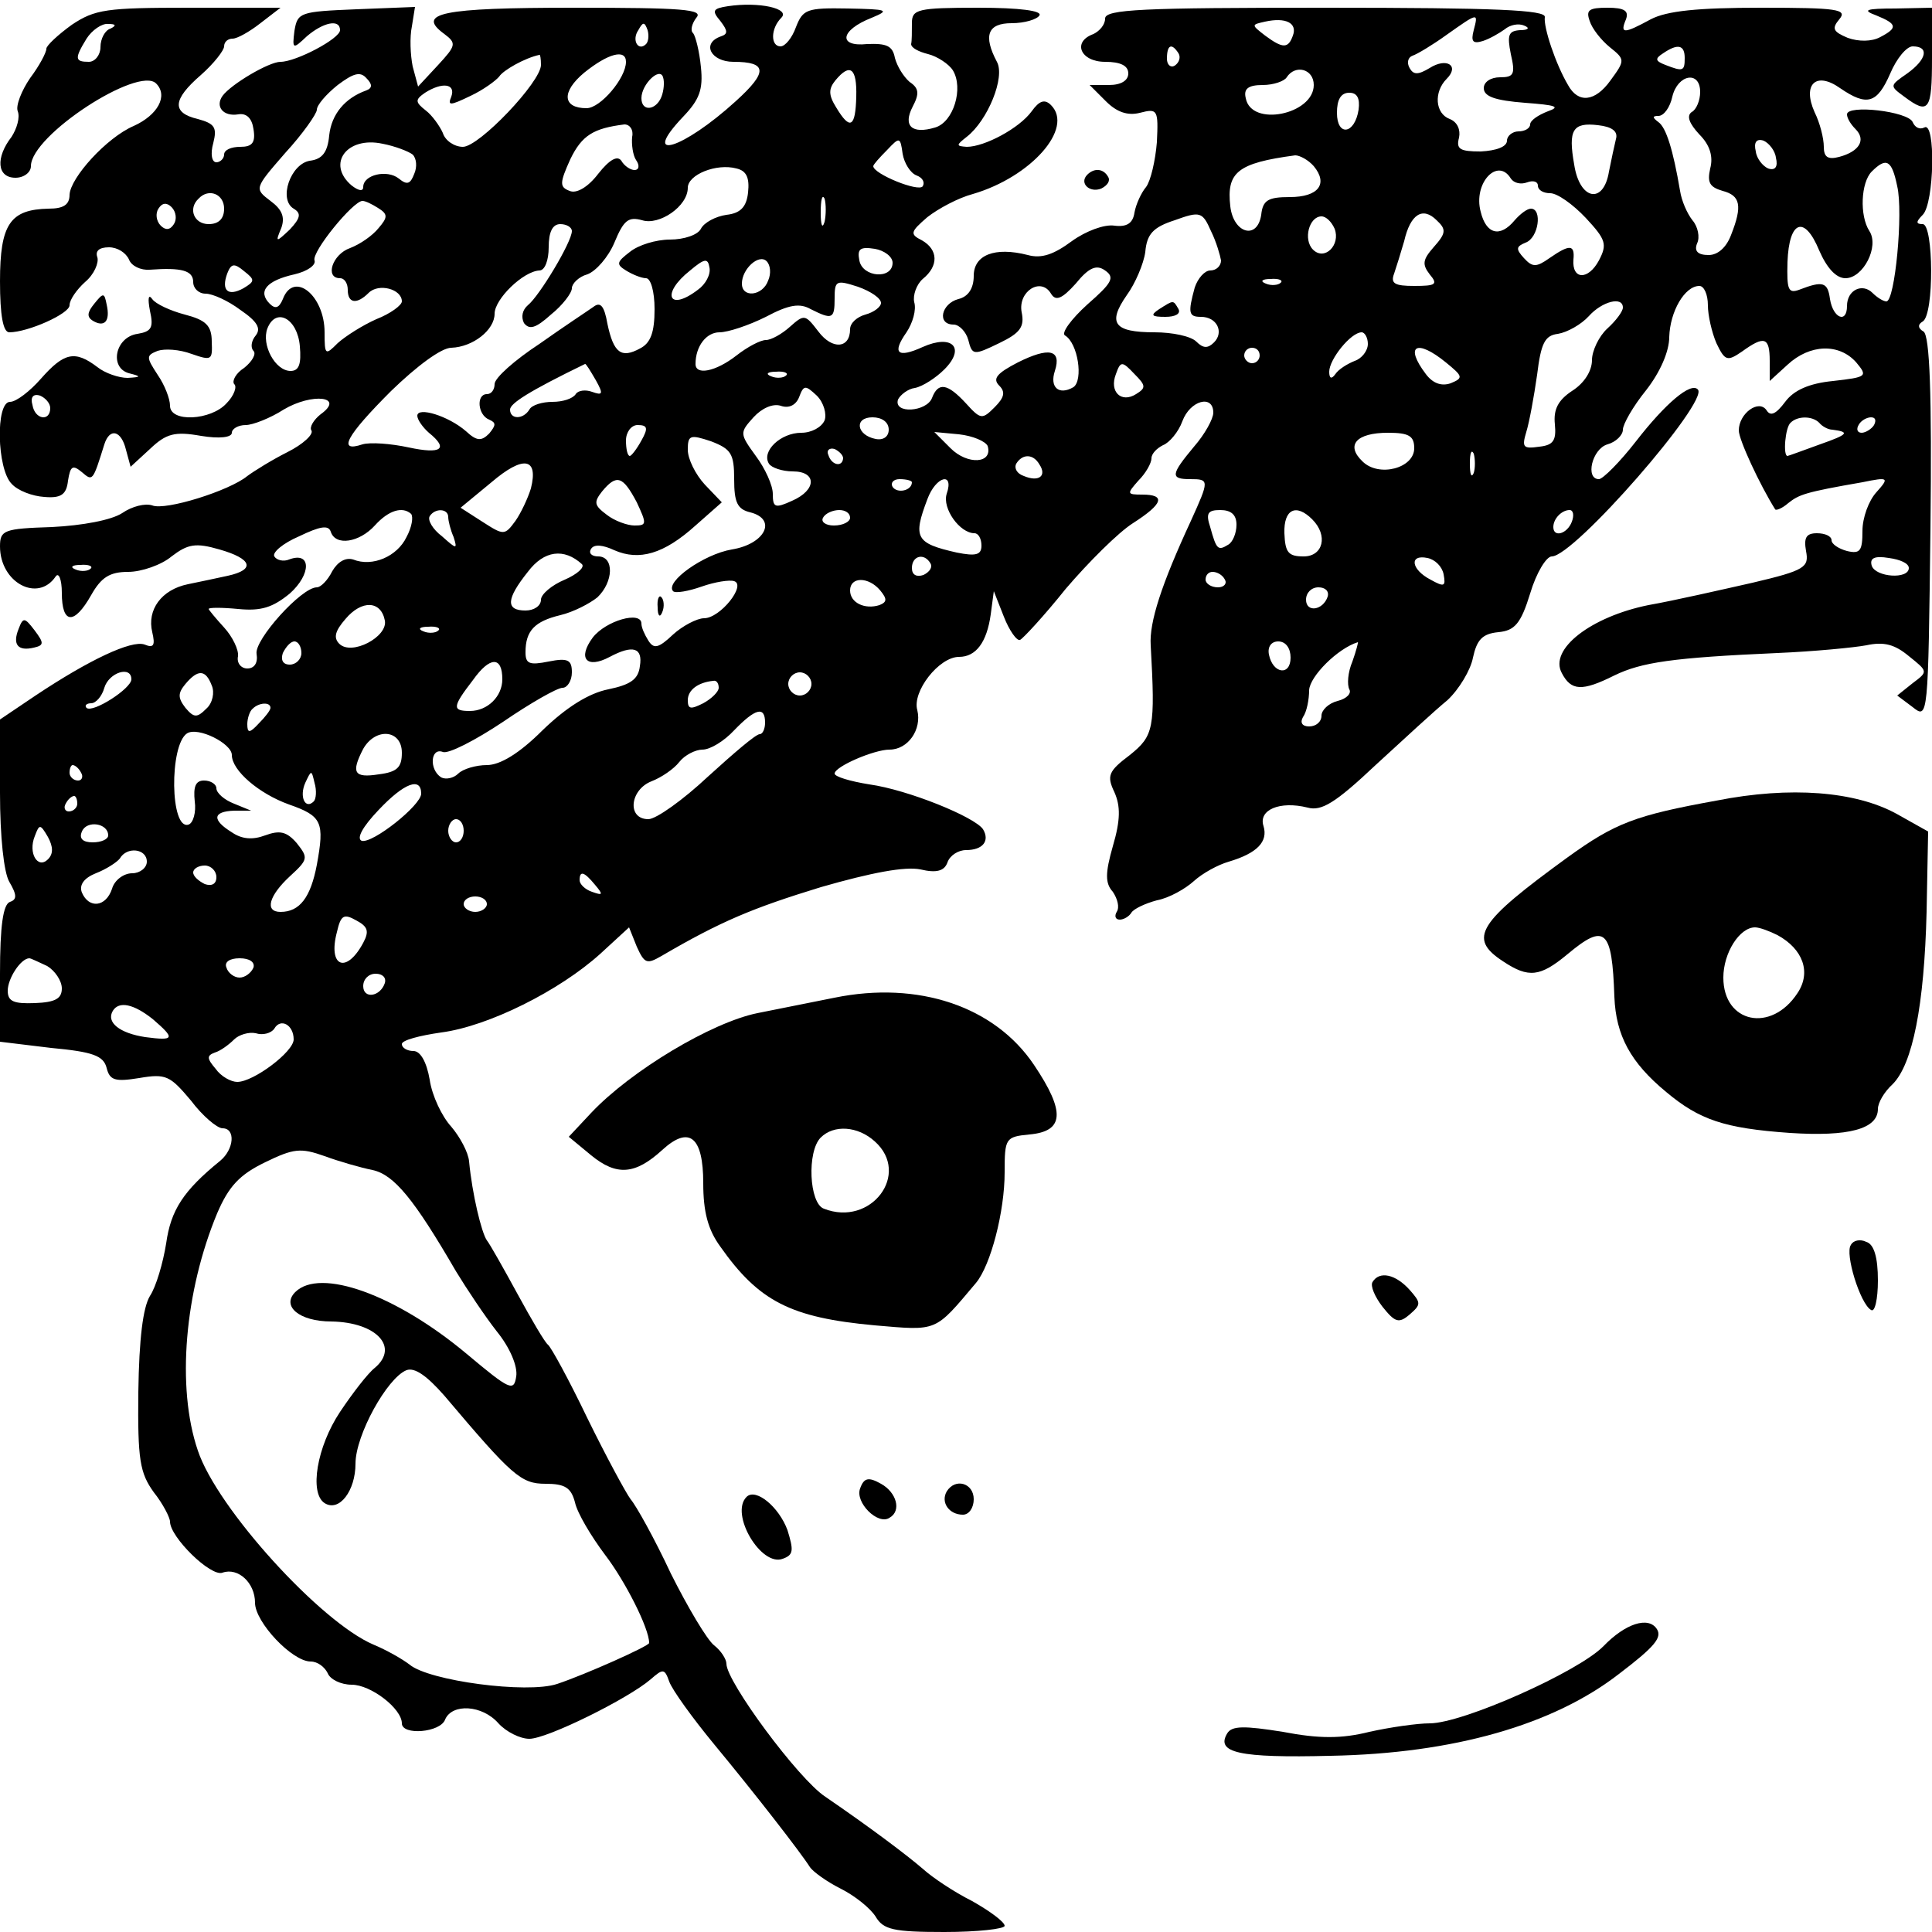
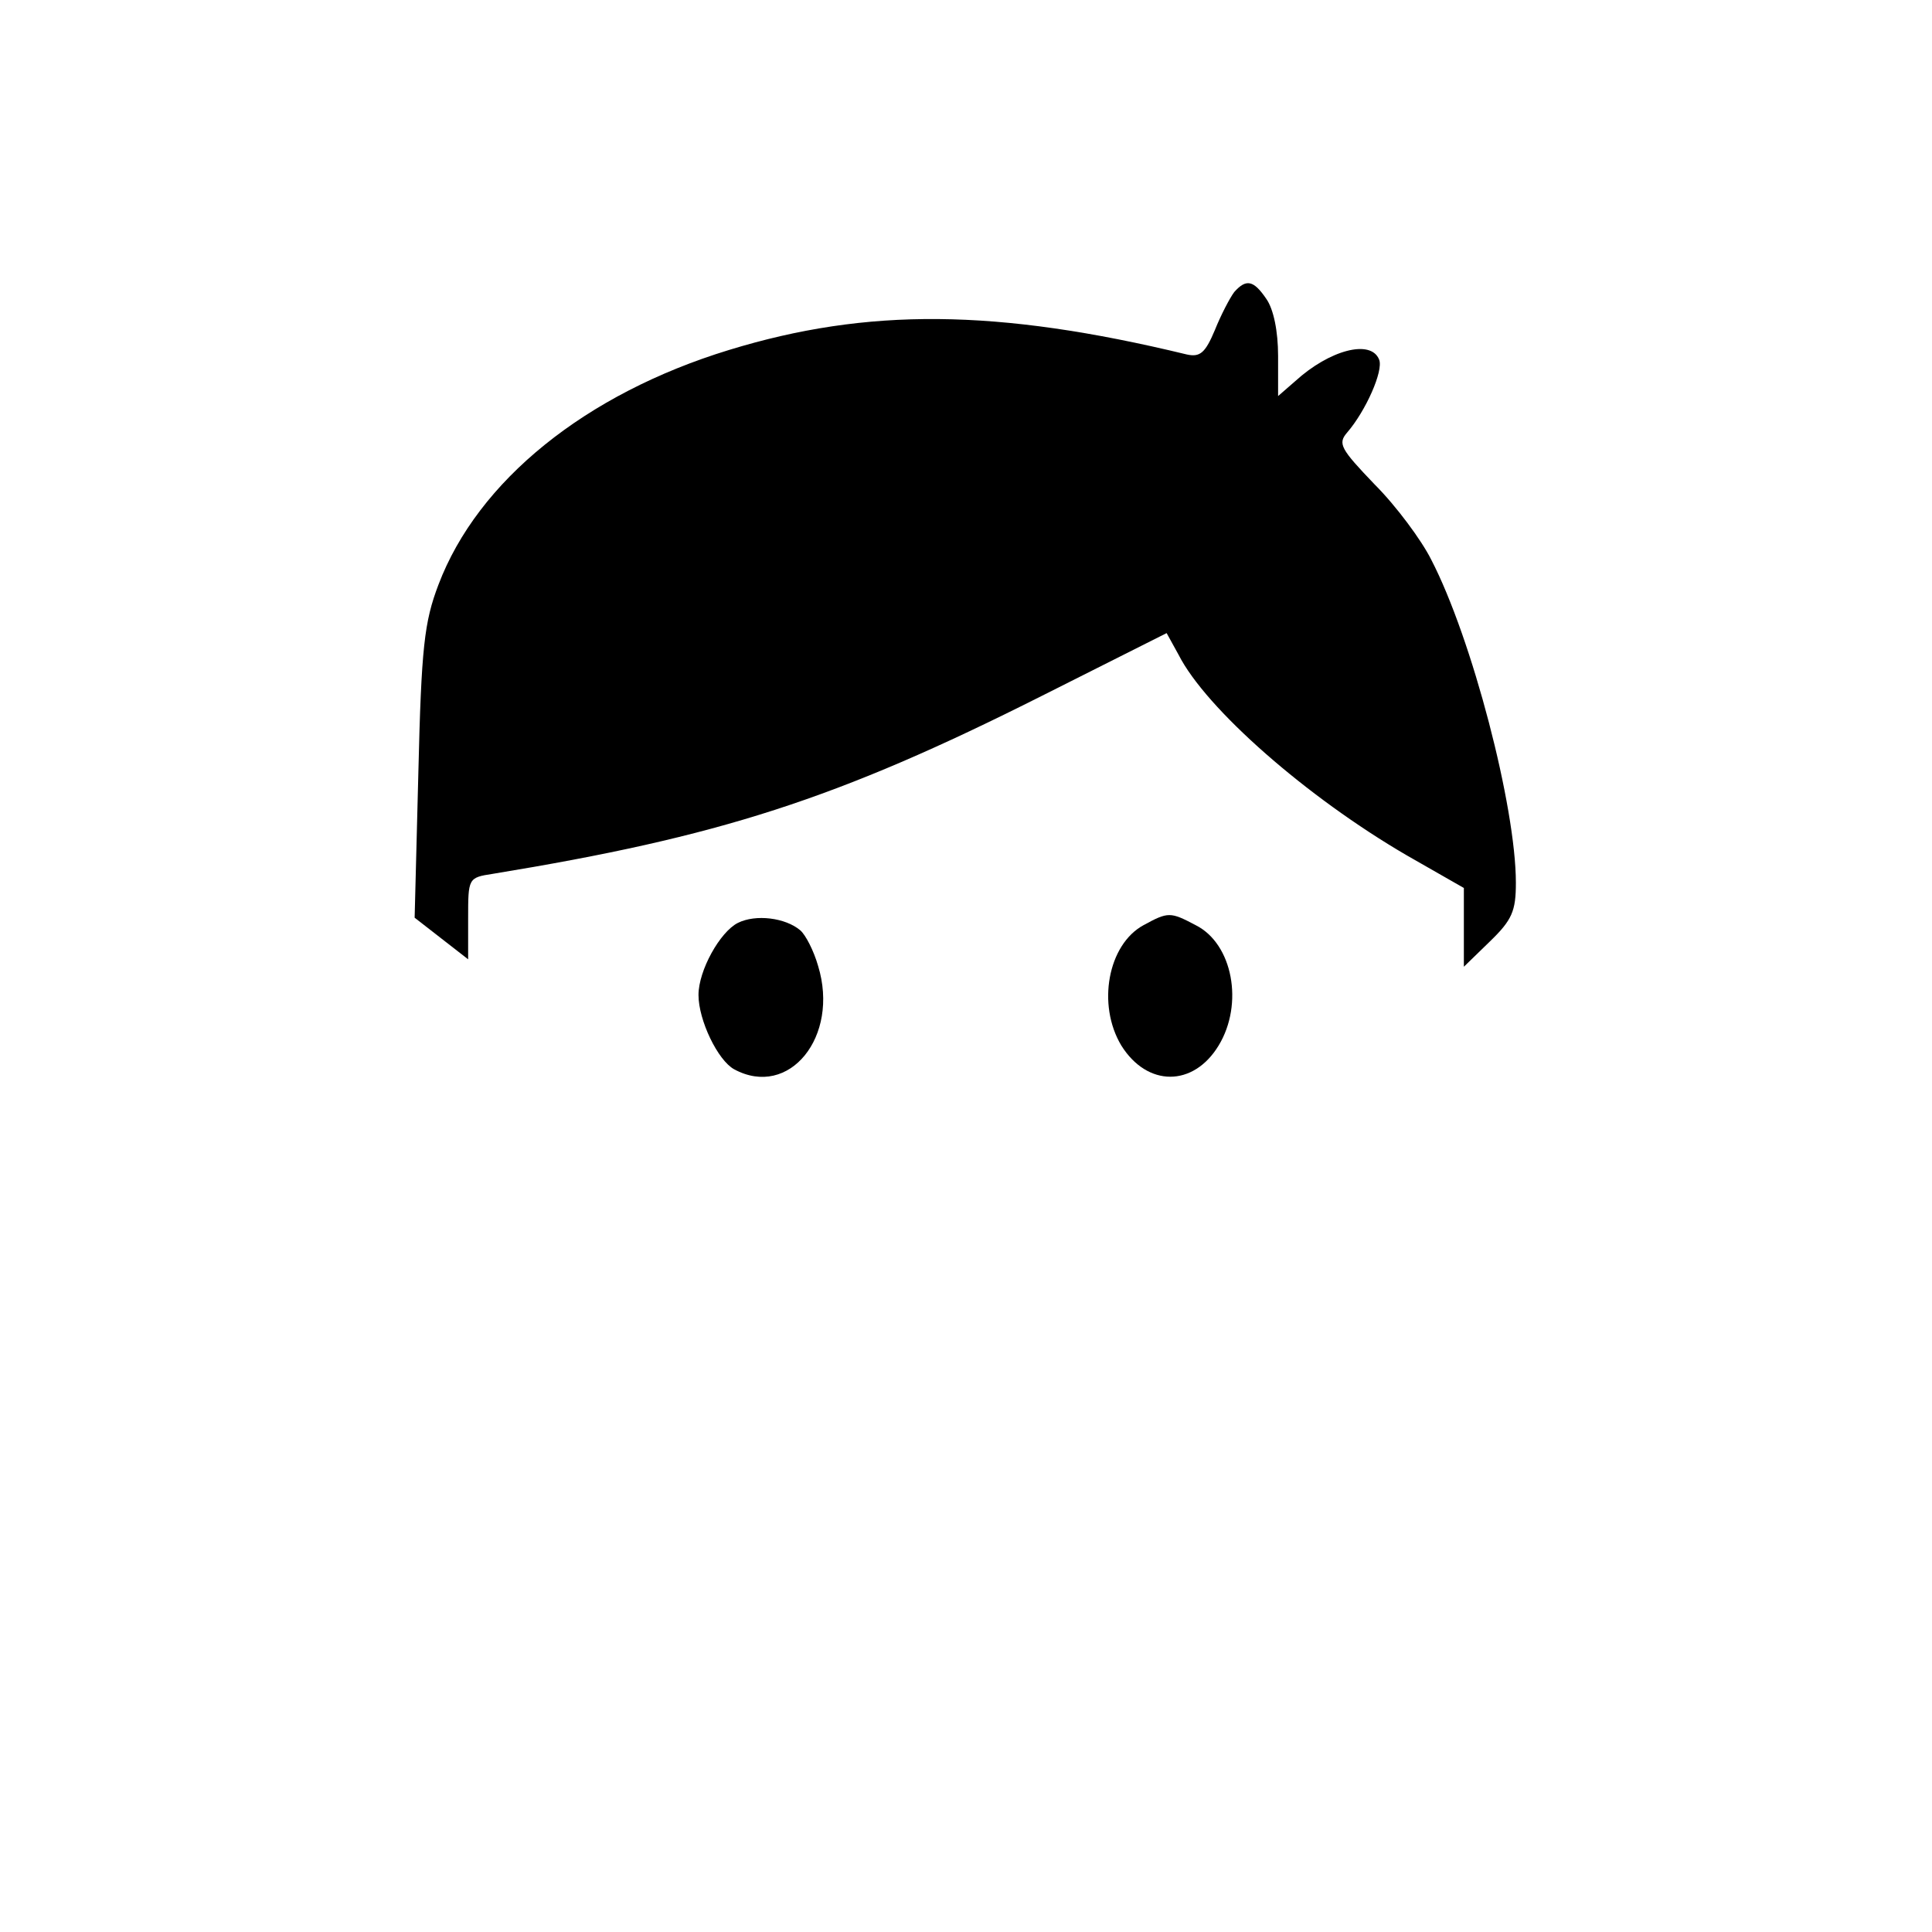
- <svg xmlns="http://www.w3.org/2000/svg" version="1.0" width="250pt" height="250pt" viewBox="0 0 250 250" preserveAspectRatio="xMidYMid meet">
-   <g transform="translate(0,250) scale(0.1,-0.1)" fill="#000000" stroke="none">
-     <path d="M942 2492 c-20 -3 -21 -6 -10 -19 10 -13 10 -17 1 -20 -26 -9 -13 -33 16 -33 44 0 45 -13 3 -51 -68 -62 -125 -80 -68 -20 21 22 26 35 23 64 -2 21 -7 40 -10 44 -4 3 -2 12 4 20 10 11 -18 13 -159 13 -171 0 -204 -7 -167 -34 16 -12 15 -15 -8 -40 l-26 -28 -7 26 c-3 15 -4 38 -1 52 l4 25 -76 -3 c-73 -3 -76 -4 -80 -28 -3 -24 -2 -24 16 -7 21 18 43 23 43 8 0 -11 -57 -41 -77 -41 -15 0 -64 -29 -75 -44 -10 -14 1 -27 20 -24 11 2 18 -5 20 -19 3 -18 -2 -23 -17 -23 -12 0 -21 -4 -21 -10 0 -5 -5 -10 -10 -10 -6 0 -8 11 -4 25 5 20 2 25 -20 31 -34 8 -33 25 4 57 17 15 30 32 30 37 0 6 5 10 11 10 6 0 22 9 36 20 l26 20 -119 0 c-106 0 -121 -2 -151 -22 -18 -13 -33 -27 -33 -31 0 -5 -9 -22 -21 -38 -11 -16 -19 -36 -16 -43 3 -8 -1 -22 -8 -33 -21 -27 -19 -53 5 -53 11 0 20 7 20 15 0 40 139 130 162 107 16 -16 2 -41 -29 -55 -35 -15 -82 -67 -83 -89 0 -13 -8 -18 -27 -18 -50 -1 -63 -20 -63 -94 0 -44 4 -66 12 -66 24 0 78 24 78 35 0 7 9 20 20 30 12 10 18 25 16 32 -3 8 2 13 15 13 11 0 22 -7 26 -16 3 -8 15 -14 27 -13 41 3 56 -1 56 -16 0 -8 7 -15 16 -15 9 0 29 -9 45 -21 22 -15 27 -24 20 -33 -6 -7 -7 -16 -3 -20 4 -4 -2 -14 -12 -22 -11 -7 -16 -17 -13 -21 4 -3 0 -15 -10 -25 -20 -22 -73 -25 -73 -3 0 9 -7 27 -16 40 -15 23 -15 25 0 31 9 3 28 2 44 -4 26 -9 27 -8 26 16 0 21 -8 28 -35 35 -19 5 -38 14 -42 20 -5 7 -6 1 -3 -15 5 -22 2 -27 -16 -30 -29 -4 -37 -44 -11 -51 16 -4 16 -5 -2 -6 -11 0 -29 6 -39 14 -29 22 -43 19 -73 -15 -14 -16 -32 -30 -40 -30 -19 0 -17 -87 2 -106 8 -9 27 -16 42 -17 22 -2 29 3 31 21 3 19 6 21 18 11 14 -12 14 -12 29 36 7 22 22 18 28 -7 l6 -22 25 23 c21 20 32 23 66 17 24 -4 40 -2 40 4 0 5 8 10 18 10 9 0 32 9 49 20 37 22 80 17 48 -6 -9 -7 -15 -17 -12 -21 3 -5 -11 -18 -31 -28 -20 -10 -44 -25 -52 -31 -23 -19 -106 -45 -123 -38 -9 3 -26 -1 -39 -10 -14 -9 -51 -16 -91 -18 -62 -2 -67 -4 -67 -25 0 -47 49 -73 72 -39 4 6 8 -4 8 -21 0 -41 16 -42 38 -3 13 23 24 30 48 30 17 0 43 9 56 20 21 16 31 18 62 9 42 -12 47 -26 11 -34 -14 -3 -37 -8 -52 -11 -34 -7 -53 -33 -46 -62 4 -17 2 -21 -10 -16 -17 6 -72 -20 -141 -66 l-46 -31 0 -95 c0 -57 5 -103 12 -115 10 -17 10 -23 1 -26 -9 -3 -13 -31 -13 -93 l0 -88 66 -8 c54 -5 68 -10 72 -26 4 -16 11 -18 42 -13 35 6 40 3 67 -29 15 -20 34 -36 41 -36 17 0 15 -27 -3 -42 -48 -39 -64 -64 -70 -107 -4 -25 -13 -56 -21 -68 -9 -15 -14 -55 -15 -124 -1 -88 2 -105 20 -130 12 -15 21 -33 21 -38 0 -20 53 -72 68 -66 20 7 42 -13 42 -39 0 -25 48 -76 72 -76 9 0 18 -7 22 -15 3 -8 17 -15 31 -15 25 0 65 -31 65 -50 0 -16 50 -12 56 5 9 21 48 19 69 -5 10 -11 28 -20 40 -20 23 0 128 52 157 77 16 14 18 14 24 -3 4 -11 30 -47 58 -81 53 -64 112 -140 124 -159 4 -6 22 -19 40 -28 18 -9 38 -25 45 -36 10 -17 23 -20 89 -20 43 0 78 4 78 8 0 5 -19 19 -42 32 -24 12 -52 31 -63 41 -22 19 -70 55 -127 94 -35 23 -128 149 -128 172 0 6 -7 17 -16 24 -9 7 -34 49 -56 93 -21 45 -45 88 -52 96 -6 8 -32 56 -56 105 -24 50 -47 92 -51 95 -4 3 -21 32 -39 65 -18 33 -36 65 -40 70 -7 10 -19 60 -23 102 -1 12 -12 32 -23 45 -12 13 -25 40 -28 61 -4 23 -12 37 -21 37 -8 0 -15 4 -15 9 0 5 23 11 51 15 61 8 153 54 206 102 l37 34 10 -25 c10 -22 13 -23 32 -12 77 45 118 62 206 89 66 19 109 27 129 23 21 -5 31 -2 35 9 3 9 14 16 24 16 22 0 31 12 22 27 -11 16 -97 51 -147 58 -25 4 -45 10 -45 14 0 9 51 31 71 31 24 0 42 26 36 51 -7 24 28 69 54 69 22 0 36 19 41 55 l4 30 13 -33 c7 -18 17 -32 21 -30 4 2 31 31 59 66 29 34 68 73 87 85 39 25 43 37 12 37 -20 0 -20 1 -5 18 10 10 17 23 17 29 0 6 7 13 15 17 8 3 20 17 25 31 10 27 40 35 40 11 0 -8 -11 -28 -25 -44 -30 -36 -31 -42 -5 -42 25 0 25 -1 1 -54 -38 -82 -54 -131 -52 -161 6 -108 4 -117 -27 -142 -28 -21 -30 -27 -20 -48 8 -18 8 -36 -2 -70 -10 -35 -10 -48 0 -59 6 -9 9 -20 5 -26 -3 -5 -2 -10 4 -10 5 0 12 4 15 9 3 5 18 12 33 16 16 3 37 15 48 25 11 10 31 21 45 25 37 11 51 26 45 46 -7 21 21 33 57 24 18 -5 36 6 88 55 36 33 77 71 93 84 15 14 30 39 33 55 5 23 12 31 33 33 21 2 29 11 41 50 8 27 21 48 28 48 29 0 204 201 189 216 -9 10 -42 -18 -80 -67 -21 -27 -43 -49 -48 -49 -18 0 -9 39 11 45 11 3 20 12 20 19 0 7 13 30 30 51 18 23 30 50 30 69 1 33 20 66 39 66 6 0 11 -11 11 -25 0 -13 5 -35 11 -49 11 -23 14 -24 33 -11 29 21 36 19 36 -12 l0 -26 23 21 c29 27 67 28 89 3 15 -18 14 -19 -30 -24 -31 -3 -51 -12 -62 -27 -12 -16 -19 -19 -24 -11 -10 15 -36 -4 -36 -26 0 -12 27 -70 47 -102 1 -2 9 1 17 8 14 11 21 14 96 27 34 7 35 6 18 -13 -10 -11 -18 -33 -18 -50 0 -26 -3 -30 -20 -26 -11 3 -20 9 -20 14 0 5 -8 9 -19 9 -14 0 -17 -6 -14 -23 4 -21 -1 -25 -69 -41 -40 -9 -101 -23 -135 -29 -74 -15 -129 -57 -112 -88 12 -23 26 -24 68 -3 35 17 75 23 211 29 47 2 99 7 115 10 23 5 37 1 55 -14 25 -20 25 -20 5 -35 l-20 -16 20 -15 c20 -16 20 -14 23 231 2 175 -1 250 -9 255 -7 4 -8 9 -1 13 15 9 14 126 0 126 -9 0 -9 3 0 12 15 15 17 122 2 113 -6 -3 -12 0 -15 7 -6 14 -85 23 -85 10 0 -5 5 -13 11 -19 14 -14 5 -29 -21 -36 -15 -4 -20 0 -20 13 0 11 -5 31 -12 45 -16 36 2 53 33 31 35 -24 48 -20 65 19 8 19 21 35 29 35 22 0 18 -17 -7 -35 -23 -16 -23 -16 -4 -30 32 -24 36 -18 36 50 l0 65 -47 -1 c-39 0 -44 -2 -25 -9 27 -11 28 -16 5 -28 -11 -6 -28 -6 -42 -1 -19 8 -21 12 -11 24 11 13 -2 15 -101 15 -82 0 -122 -4 -143 -15 -35 -19 -40 -19 -32 0 4 11 -2 15 -24 15 -24 0 -28 -3 -23 -17 3 -10 15 -25 26 -34 20 -16 20 -17 1 -43 -20 -28 -42 -30 -55 -6 -16 27 -32 75 -30 88 1 9 -61 12 -284 12 -237 0 -285 -2 -285 -14 0 -8 -7 -16 -15 -20 -28 -10 -17 -36 15 -36 20 0 30 -5 30 -15 0 -9 -9 -15 -25 -15 l-25 0 21 -21 c14 -14 28 -19 44 -15 23 6 24 4 22 -38 -2 -24 -8 -50 -14 -58 -6 -7 -13 -22 -15 -33 -2 -14 -10 -19 -26 -17 -13 2 -37 -7 -55 -20 -23 -17 -39 -23 -57 -18 -43 11 -70 0 -70 -27 0 -16 -7 -27 -20 -30 -22 -6 -28 -33 -6 -33 7 0 16 -9 19 -20 5 -20 7 -20 40 -4 27 13 33 21 29 40 -5 27 25 46 38 24 6 -10 14 -7 32 13 17 21 27 25 38 17 13 -9 9 -16 -23 -44 -21 -19 -34 -37 -29 -40 17 -10 24 -58 11 -67 -19 -11 -31 0 -24 21 9 28 -8 31 -48 11 -27 -14 -33 -21 -24 -30 8 -8 7 -15 -6 -28 -16 -16 -18 -16 -37 5 -24 26 -36 28 -44 7 -7 -18 -50 -21 -44 -2 3 6 13 14 22 15 10 2 27 13 38 24 28 28 10 46 -28 29 -33 -15 -40 -8 -21 19 8 12 13 29 10 39 -2 9 3 23 11 30 21 17 20 38 -1 50 -16 8 -15 11 7 30 14 11 40 25 59 30 75 22 131 85 101 115 -8 8 -15 6 -25 -8 -16 -22 -61 -46 -84 -46 -14 1 -14 2 0 13 27 21 50 77 39 97 -18 34 -12 50 19 50 17 0 33 5 36 10 4 6 -25 10 -79 10 -79 0 -86 -2 -86 -20 0 -11 0 -23 -1 -27 0 -5 10 -10 22 -13 12 -3 27 -13 32 -21 14 -23 1 -67 -23 -74 -30 -9 -42 2 -29 27 9 17 8 24 -4 32 -8 7 -16 20 -19 31 -3 16 -11 19 -36 18 -38 -4 -35 18 6 34 24 10 21 11 -31 12 -53 1 -58 -1 -67 -24 -5 -14 -14 -25 -20 -25 -13 0 -13 23 1 37 12 12 -29 21 -69 15z m731 -38 c-6 -17 -13 -17 -36 0 -18 14 -18 14 0 18 27 6 42 -2 36 -18z m234 7 c-4 -15 -1 -18 12 -14 9 3 21 10 28 15 7 6 18 8 25 5 8 -3 6 -6 -5 -6 -15 -1 -17 -6 -12 -31 6 -26 4 -30 -14 -30 -12 0 -21 -6 -21 -14 0 -11 15 -16 53 -19 40 -3 47 -5 30 -11 -13 -5 -23 -12 -23 -17 0 -5 -7 -9 -15 -9 -8 0 -15 -6 -15 -12 0 -8 -14 -13 -34 -14 -27 0 -32 3 -28 18 2 10 -2 20 -12 24 -19 7 -21 35 -4 52 17 17 0 28 -22 14 -15 -9 -21 -9 -26 0 -4 7 -2 14 4 16 6 2 26 14 44 27 41 29 41 29 35 6z m-1764 2 c-7 -2 -13 -13 -13 -24 0 -10 -7 -19 -15 -19 -18 0 -19 4 -3 30 7 11 20 20 28 19 10 0 11 -2 3 -6z m693 -20 c-10 -10 -19 5 -10 18 6 11 8 11 12 0 2 -7 1 -15 -2 -18z m689 -12 c3 -5 1 -12 -5 -16 -5 -3 -10 1 -10 9 0 18 6 21 15 7z m655 -6 c0 -17 -2 -18 -25 -9 -13 5 -14 8 -3 15 19 13 28 11 28 -6z m-1480 -9 c0 -22 -80 -106 -101 -106 -11 0 -23 8 -26 18 -4 9 -14 23 -22 29 -14 11 -14 14 -1 23 22 14 40 12 34 -5 -5 -12 -2 -12 25 1 17 8 33 20 37 25 5 8 33 24 52 28 1 1 2 -5 2 -13z m110 4 c0 -21 -33 -60 -51 -60 -31 0 -33 21 -3 46 31 25 54 31 54 14z m-336 -37 c-28 -10 -45 -31 -48 -58 -2 -22 -9 -31 -25 -33 -25 -4 -41 -50 -21 -62 10 -6 9 -12 -5 -27 -18 -17 -19 -17 -11 2 5 14 1 24 -14 35 -21 16 -21 16 19 62 23 25 41 51 41 56 0 6 12 20 27 32 20 15 29 18 37 9 8 -8 8 -13 0 -16z m382 -8 c-7 -18 -26 -20 -26 -2 0 18 24 41 28 27 2 -6 1 -17 -2 -25z m252 0 c-1 -40 -8 -44 -26 -14 -10 16 -10 24 -1 35 19 23 28 16 27 -21z m592 15 c0 -38 -81 -55 -88 -17 -3 12 3 17 22 17 14 0 28 5 31 10 11 17 35 11 35 -10z m500 -9 c0 -11 -5 -23 -11 -26 -7 -5 -3 -15 10 -29 14 -14 18 -29 14 -44 -4 -18 -1 -24 16 -29 23 -6 26 -19 11 -57 -6 -16 -17 -26 -29 -26 -14 0 -19 5 -15 15 4 8 1 22 -6 30 -7 9 -14 25 -16 38 -9 53 -18 82 -28 89 -8 6 -8 8 0 8 7 0 15 11 18 25 7 29 36 34 36 6z m-442 -23 c-5 -32 -28 -35 -28 -4 0 17 5 26 16 26 10 0 14 -7 12 -22z m-940 -35 c-1 -10 1 -24 5 -30 5 -7 4 -13 -2 -13 -5 0 -13 5 -17 12 -5 7 -15 2 -30 -17 -13 -17 -28 -26 -37 -22 -13 5 -13 10 1 41 15 31 30 40 70 45 7 0 12 -7 10 -16z m1273 -3 c-2 -8 -6 -27 -9 -42 -7 -43 -38 -37 -45 9 -8 45 -2 55 31 51 18 -2 26 -8 23 -18z m-1557 -20 c5 -5 6 -16 2 -25 -5 -13 -9 -15 -20 -6 -15 12 -46 5 -46 -11 0 -6 -6 -5 -15 2 -33 28 -6 64 40 54 16 -3 34 -10 39 -14z m652 -27 c8 -3 11 -9 8 -14 -5 -8 -64 16 -64 26 0 2 8 11 18 21 16 17 17 17 20 -5 2 -12 10 -25 18 -28z m1112 23 c3 -12 -1 -17 -10 -14 -7 3 -15 13 -16 22 -3 12 1 17 10 14 7 -3 15 -13 16 -22z m-598 -11 c19 -23 6 -40 -31 -40 -28 0 -35 -4 -37 -23 -5 -33 -36 -24 -40 11 -5 44 9 56 84 66 6 0 17 -6 24 -14z m-732 -34 c-2 -19 -10 -27 -28 -29 -14 -2 -29 -10 -33 -18 -4 -8 -22 -14 -40 -14 -18 0 -41 -7 -52 -16 -17 -13 -18 -16 -5 -24 8 -5 20 -10 26 -10 6 0 11 -17 11 -40 0 -30 -5 -44 -19 -51 -24 -13 -34 -6 -42 32 -4 23 -9 29 -18 22 -7 -5 -39 -26 -70 -48 -32 -21 -58 -44 -58 -52 0 -7 -4 -13 -10 -13 -14 0 -12 -27 3 -33 9 -4 9 -7 0 -18 -10 -10 -16 -10 -30 3 -23 20 -63 32 -63 20 0 -5 7 -15 15 -22 26 -21 16 -28 -26 -19 -23 5 -50 7 -60 4 -33 -11 -21 11 37 69 33 32 65 56 78 56 28 1 56 23 56 44 0 19 37 55 58 56 7 0 12 13 12 30 0 20 5 30 15 30 8 0 15 -4 15 -9 0 -14 -42 -84 -57 -96 -7 -6 -9 -15 -5 -23 7 -9 15 -7 35 11 15 12 27 28 27 34 0 6 9 15 20 18 11 4 27 22 35 41 12 29 18 34 36 29 22 -7 59 18 59 42 0 17 37 32 63 25 13 -3 17 -12 15 -31z m1487 8 c8 -34 -3 -149 -14 -149 -4 0 -12 5 -18 11 -13 13 -33 4 -33 -17 0 -23 -18 -16 -22 9 -3 22 -9 24 -40 12 -14 -5 -16 0 -15 36 2 54 22 61 41 15 10 -23 22 -36 34 -36 23 0 44 41 31 61 -13 20 -11 63 3 77 19 19 26 15 33 -19z m-500 10 c4 -6 13 -8 21 -5 8 3 14 1 14 -4 0 -6 7 -10 16 -10 9 0 29 -14 46 -32 26 -28 28 -34 17 -55 -14 -26 -35 -25 -33 1 2 20 -5 20 -31 2 -17 -12 -22 -12 -33 0 -11 12 -10 15 2 20 17 6 22 44 7 44 -5 0 -14 -7 -21 -15 -19 -23 -37 -18 -44 11 -10 37 22 71 39 43z m-1665 -39 c0 -13 -7 -20 -20 -20 -19 0 -27 20 -13 33 13 14 33 6 33 -13z m777 -17 c-3 -10 -5 -4 -5 12 0 17 2 24 5 18 2 -7 2 -21 0 -30z m-842 -3 c-5 -8 -11 -8 -17 -2 -6 6 -7 16 -3 22 5 8 11 8 17 2 6 -6 7 -16 3 -22z m264 21 c13 -8 13 -12 1 -26 -8 -10 -24 -21 -37 -26 -23 -8 -33 -39 -13 -39 6 0 10 -7 10 -15 0 -18 12 -19 27 -4 13 13 43 5 43 -11 0 -5 -15 -16 -33 -23 -18 -8 -40 -22 -50 -31 -16 -16 -17 -16 -17 14 0 48 -40 80 -54 43 -5 -12 -10 -13 -17 -6 -16 16 -4 30 32 38 17 4 28 12 26 18 -4 11 50 77 62 77 4 0 12 -4 20 -9z m1091 -68 c0 -7 -6 -13 -14 -13 -7 0 -16 -10 -20 -22 -9 -33 -8 -38 8 -38 21 0 30 -20 17 -33 -8 -8 -14 -8 -23 1 -7 7 -31 12 -54 12 -53 0 -61 12 -36 48 11 15 22 41 24 56 2 23 10 32 38 41 33 12 36 11 47 -14 7 -14 12 -32 13 -38z m275 17 c-14 -16 -15 -22 -5 -35 11 -13 8 -15 -20 -15 -25 0 -31 3 -26 16 3 9 9 28 13 42 8 35 24 45 42 27 13 -12 12 -17 -4 -35z m-128 24 c8 -21 -13 -42 -28 -27 -13 13 -5 43 11 43 6 0 13 -7 17 -16z m-572 -44 c0 -22 -39 -19 -43 3 -3 15 1 18 20 15 12 -2 23 -10 23 -18z m-252 -35 c-38 -29 -48 -5 -10 25 19 16 23 16 25 4 2 -9 -5 -22 -15 -29z m91 12 c-7 -20 -34 -23 -34 -4 0 19 22 39 32 29 5 -5 6 -16 2 -25z m-679 -10 c-20 -11 -29 -3 -21 19 5 13 9 14 22 3 14 -11 14 -13 -1 -22z m825 -19 c0 -5 -9 -12 -20 -15 -11 -3 -20 -11 -20 -19 0 -25 -23 -27 -41 -3 -17 22 -18 23 -37 6 -10 -9 -24 -17 -31 -17 -7 0 -24 -9 -38 -20 -27 -21 -53 -26 -53 -11 0 23 14 41 31 41 11 0 38 9 60 20 30 16 44 18 58 10 28 -14 31 -13 31 14 0 23 2 24 30 15 17 -6 30 -15 30 -21z m517 26 c-3 -3 -12 -4 -19 -1 -8 3 -5 6 6 6 11 1 17 -2 13 -5z m443 -32 c0 -5 -9 -17 -20 -27 -11 -10 -20 -29 -20 -41 0 -14 -10 -30 -26 -40 -18 -12 -24 -24 -22 -43 2 -21 -2 -27 -20 -29 -21 -3 -23 -1 -17 19 4 13 10 46 14 74 5 41 10 51 27 53 12 2 30 12 40 23 17 19 44 26 44 11z m-1712 -50 c2 -23 -1 -32 -12 -32 -20 0 -38 34 -30 55 11 28 39 13 42 -23z m1382 3 c0 -9 -8 -19 -17 -22 -10 -4 -21 -11 -25 -17 -5 -7 -8 -6 -8 3 0 16 28 51 42 51 4 0 8 -7 8 -15z m-140 -15 c0 -5 -4 -10 -10 -10 -5 0 -10 5 -10 10 0 6 5 10 10 10 6 0 10 -4 10 -10z m241 -9 c22 -18 23 -20 6 -27 -12 -4 -23 0 -32 12 -28 37 -12 46 26 15z m-1100 -23 c10 -18 9 -20 -5 -15 -8 3 -18 2 -21 -3 -4 -6 -17 -10 -30 -10 -13 0 -27 -4 -30 -10 -8 -13 -25 -13 -25 0 0 8 25 24 97 59 1 1 7 -9 14 -21z m699 -18 c-19 -12 -35 3 -26 26 6 17 8 17 24 0 15 -15 15 -18 2 -26z m-453 24 c-3 -3 -12 -4 -19 -1 -8 3 -5 6 6 6 11 1 17 -2 13 -5z m50 -58 c-4 -9 -17 -16 -30 -16 -27 0 -52 -24 -42 -40 3 -5 17 -10 31 -10 31 0 31 -24 -1 -38 -22 -10 -25 -9 -25 9 0 11 -10 33 -22 49 -21 29 -21 30 -3 50 11 12 25 18 35 15 11 -4 20 1 24 11 6 16 8 16 23 2 9 -9 13 -24 10 -32z m-1002 16 c0 -18 -20 -15 -23 4 -3 10 1 15 10 12 7 -3 13 -10 13 -16z m1085 -28 c0 -9 -7 -14 -17 -12 -25 5 -28 28 -4 28 12 0 21 -6 21 -16z m1204 9 c4 -5 12 -9 17 -9 23 -3 21 -6 -16 -19 -22 -8 -41 -15 -42 -15 -6 0 -3 37 4 43 9 9 28 9 37 0z m71 -3 c-3 -5 -11 -10 -16 -10 -6 0 -7 5 -4 10 3 6 11 10 16 10 6 0 7 -4 4 -10z m-1595 -20 c-6 -11 -13 -20 -15 -20 -3 0 -5 9 -5 20 0 11 7 20 15 20 13 0 14 -4 5 -20z m120 -50 c0 -30 4 -39 21 -43 35 -9 19 -41 -24 -48 -36 -6 -87 -42 -76 -54 3 -3 20 0 37 6 17 6 36 9 42 7 16 -5 -18 -48 -39 -48 -9 0 -28 -10 -40 -21 -19 -18 -25 -19 -32 -8 -5 8 -9 17 -9 22 0 17 -46 4 -63 -18 -20 -27 -8 -41 22 -25 30 16 43 12 39 -12 -2 -17 -12 -24 -41 -30 -25 -5 -54 -23 -85 -53 -30 -30 -55 -45 -72 -45 -14 0 -31 -5 -37 -11 -6 -6 -16 -8 -22 -5 -16 10 -14 39 2 33 7 -3 42 15 78 39 35 24 70 44 77 44 6 0 12 9 12 20 0 16 -5 19 -30 14 -25 -5 -30 -3 -30 12 0 28 12 40 45 48 17 4 38 15 48 23 21 20 22 53 1 53 -8 0 -13 4 -9 10 4 6 15 5 30 -2 32 -14 64 -5 105 32 l34 30 -22 23 c-12 13 -22 33 -22 45 0 19 3 20 30 11 26 -10 30 -16 30 -49z m328 43 c7 -23 -26 -25 -48 -3 l-21 21 32 -3 c18 -2 34 -9 37 -15z m552 -3 c0 -26 -46 -38 -67 -17 -22 21 -8 37 33 37 27 0 34 -4 34 -20z m-739 -13 c-1 -12 -15 -9 -19 4 -3 6 1 10 8 8 6 -3 11 -8 11 -12z m816 -19 c-3 -7 -5 -2 -5 12 0 14 2 19 5 13 2 -7 2 -19 0 -25z m-1220 -20 c-4 -13 -13 -32 -20 -42 -14 -19 -15 -19 -43 -1 l-28 18 40 33 c41 35 61 32 51 -8z m658 31 c10 -15 -1 -23 -20 -15 -9 3 -13 10 -10 16 8 13 22 13 30 -1z m-521 -49 c13 -28 13 -30 -3 -30 -9 0 -26 6 -36 14 -16 12 -17 16 -6 30 19 23 27 20 45 -14z m356 26 c0 -11 -19 -15 -25 -6 -3 5 1 10 9 10 9 0 16 -2 16 -4z m45 -15 c-6 -19 17 -51 36 -51 5 0 9 -7 9 -16 0 -12 -7 -14 -32 -9 -53 12 -57 19 -38 69 11 30 35 36 25 7z m-693 -26 c3 -4 1 -17 -6 -30 -12 -25 -44 -39 -69 -29 -10 3 -20 -3 -27 -15 -6 -12 -15 -21 -20 -21 -20 0 -81 -68 -78 -86 2 -12 -3 -19 -12 -19 -8 0 -14 7 -12 16 1 8 -7 25 -18 37 -11 12 -20 23 -20 24 0 2 17 2 38 0 30 -3 45 2 67 20 28 25 28 55 -1 44 -7 -3 -16 -1 -19 4 -3 5 11 17 32 26 27 13 38 15 41 6 6 -19 37 -14 57 8 18 20 36 25 47 15z m48 -4 c0 -5 3 -17 7 -26 5 -16 4 -16 -15 1 -12 9 -19 21 -16 26 7 11 24 10 24 -1z m520 -1 c0 -5 -9 -10 -21 -10 -11 0 -17 5 -14 10 3 6 13 10 21 10 8 0 14 -4 14 -10z m500 -9 c0 -11 -5 -23 -11 -26 -13 -8 -15 -6 -23 23 -6 18 -3 22 13 22 14 0 21 -6 21 -19z m98 7 c21 -21 14 -48 -11 -48 -20 0 -24 5 -25 30 -1 31 15 39 36 18z m336 -3 c-6 -16 -24 -21 -24 -7 0 11 11 22 21 22 5 0 6 -7 3 -15z m-1281 -55 c4 -4 -6 -13 -22 -20 -17 -7 -31 -19 -31 -26 0 -8 -9 -14 -20 -14 -26 0 -25 15 3 50 21 28 47 31 70 10z m451 1 c3 -5 -1 -11 -9 -15 -9 -3 -15 0 -15 9 0 16 16 20 24 6z m664 -14 c3 -16 1 -17 -17 -7 -25 13 -28 33 -4 28 10 -2 19 -11 21 -21z m602 8 c0 -15 -43 -12 -48 3 -3 10 4 13 22 10 15 -2 26 -7 26 -13z m-2353 -1 c-3 -3 -12 -4 -19 -1 -8 3 -5 6 6 6 11 1 17 -2 13 -5z m1468 -14 c3 -5 -1 -10 -9 -10 -9 0 -16 5 -16 10 0 6 4 10 9 10 6 0 13 -4 16 -10z m-446 -14 c9 -11 9 -15 -1 -19 -19 -6 -38 3 -38 19 0 18 24 18 39 0z m579 -8 c-6 -18 -28 -21 -28 -4 0 9 7 16 16 16 9 0 14 -5 12 -12z m-1220 -31 c4 -21 -43 -46 -59 -30 -8 8 -5 17 8 32 21 25 46 24 51 -2z m69 -13 c-3 -3 -12 -4 -19 -1 -8 3 -5 6 6 6 11 1 17 -2 13 -5z m-177 -29 c0 -8 -7 -15 -15 -15 -9 0 -12 6 -9 15 4 8 10 15 15 15 5 0 9 -7 9 -15z m1280 -6 c0 -24 -23 -21 -28 4 -2 10 3 17 12 17 10 0 16 -9 16 -21z m80 -5 c-6 -14 -7 -30 -4 -36 3 -5 -3 -12 -15 -15 -12 -3 -21 -12 -21 -19 0 -8 -7 -14 -16 -14 -9 0 -12 5 -8 12 5 7 8 23 8 35 1 18 37 54 63 62 1 1 -2 -11 -7 -25z m-1100 -23 c0 -22 -19 -41 -42 -41 -23 0 -23 5 4 40 22 31 38 31 38 1z m-480 0 c0 -12 -50 -44 -58 -37 -3 3 0 6 6 6 6 0 14 9 17 20 6 20 35 29 35 11z m104 -8 c4 -9 1 -23 -7 -30 -12 -12 -16 -12 -27 1 -10 13 -10 19 0 31 16 19 26 19 34 -2z m776 2 c0 -8 -7 -15 -15 -15 -8 0 -15 7 -15 15 0 8 7 15 15 15 8 0 15 -7 15 -15z m-120 -5 c0 -5 -9 -14 -20 -20 -16 -8 -20 -8 -20 4 0 13 13 23 33 25 4 1 7 -3 7 -9z m-580 -26 c0 -3 -7 -12 -15 -20 -12 -13 -15 -13 -15 -1 0 7 3 17 7 20 8 8 23 9 23 1z m640 -19 c0 -8 -3 -15 -7 -15 -5 0 -34 -25 -67 -55 -32 -30 -67 -55 -77 -55 -28 0 -24 38 4 49 13 5 29 16 36 25 7 9 21 16 30 16 10 0 28 11 41 25 27 28 40 32 40 10z m-690 -42 c0 -20 35 -50 74 -64 43 -15 46 -23 36 -78 -8 -42 -22 -61 -47 -61 -21 0 -15 21 12 46 24 22 24 24 9 43 -13 15 -22 17 -41 10 -16 -6 -30 -5 -43 4 -26 16 -25 27 3 28 l22 0 -22 9 c-13 5 -23 14 -23 20 0 5 -7 10 -16 10 -11 0 -14 -8 -12 -27 2 -14 -2 -28 -8 -30 -24 -8 -25 103 -2 118 14 9 58 -13 58 -28z m220 3 c0 -19 -6 -25 -30 -28 -32 -5 -36 2 -20 33 16 28 50 25 50 -5z m-415 -26 c3 -5 1 -10 -4 -10 -6 0 -11 5 -11 10 0 6 2 10 4 10 3 0 8 -4 11 -10z m301 -37 c-11 -11 -19 6 -11 24 8 17 8 17 12 0 3 -10 2 -21 -1 -24z m139 10 c0 -15 -63 -65 -77 -61 -7 3 1 18 22 40 33 35 55 43 55 21z m-445 -13 c0 -5 -5 -10 -11 -10 -5 0 -7 5 -4 10 3 6 8 10 11 10 2 0 4 -4 4 -10z m40 -41 c0 -5 -9 -9 -20 -9 -13 0 -18 5 -14 14 6 15 34 11 34 -5z m460 6 c0 -8 -4 -15 -10 -15 -5 0 -10 7 -10 15 0 8 5 15 10 15 6 0 10 -7 10 -15z m-538 -37 c-13 -13 -26 8 -17 30 6 16 7 16 17 -1 7 -13 7 -22 0 -29z m128 -3 c0 -8 -9 -15 -19 -15 -11 0 -23 -9 -26 -20 -8 -24 -30 -26 -39 -5 -4 10 3 19 18 25 13 5 27 14 31 19 9 16 35 13 35 -4z m90 -20 c0 -9 -6 -12 -15 -9 -8 4 -15 10 -15 15 0 5 7 9 15 9 8 0 15 -7 15 -15z m490 -10 c11 -13 10 -14 -4 -9 -9 3 -16 10 -16 15 0 13 6 11 20 -6z m-140 -25 c0 -5 -7 -10 -15 -10 -8 0 -15 5 -15 10 0 6 7 10 15 10 8 0 15 -4 15 -10z m-160 -50 c-22 -41 -46 -31 -34 14 5 22 9 24 25 15 15 -8 17 -14 9 -29z m-409 -30 c10 -6 19 -19 19 -29 0 -13 -8 -18 -35 -19 -27 -1 -35 2 -35 16 0 16 17 42 28 42 2 0 12 -5 23 -10z m267 -2 c-3 -7 -11 -13 -18 -13 -7 0 -15 6 -17 13 -3 7 4 12 17 12 13 0 20 -5 18 -12z m170 -20 c-6 -18 -28 -21 -28 -4 0 9 7 16 16 16 9 0 14 -5 12 -12z m-300 -47 c29 -25 28 -28 -10 -23 -33 5 -51 19 -42 34 8 13 27 9 52 -11z m182 -26 c0 -16 -52 -55 -73 -55 -8 0 -21 7 -28 17 -11 13 -12 17 -1 21 7 2 18 10 25 17 6 6 19 10 28 8 9 -3 20 0 24 6 8 14 25 5 25 -14z m102 -169 c28 -6 54 -38 108 -131 14 -23 38 -59 53 -78 17 -21 27 -45 25 -58 -3 -20 -8 -18 -64 29 -92 77 -190 112 -222 80 -18 -18 5 -38 47 -38 58 -1 88 -33 56 -60 -9 -7 -29 -33 -45 -57 -30 -45 -40 -105 -20 -118 19 -12 40 16 40 51 0 37 41 111 66 121 11 4 27 -8 49 -33 88 -104 99 -114 131 -114 25 0 33 -5 38 -24 3 -14 21 -44 39 -68 26 -34 57 -95 57 -114 0 -4 -83 -41 -119 -53 -39 -13 -166 4 -191 25 -9 7 -30 19 -47 26 -68 29 -202 176 -227 251 -28 82 -17 206 25 307 15 35 29 50 62 66 37 18 46 19 77 8 19 -7 47 -15 62 -18z" />
-     <path d="M1500 2100 c-12 -8 -10 -10 8 -10 13 0 20 4 17 10 -7 12 -6 12 -25 0z" />
-     <path d="M851 1714 c0 -11 3 -14 6 -6 3 7 2 16 -1 19 -3 4 -6 -2 -5 -13z" />
-     <path d="M1407 2274 c-11 -11 3 -24 18 -18 8 4 12 10 9 15 -6 11 -18 12 -27 3z" />
-     <path d="M122 2107 c-9 -11 -10 -17 -2 -22 15 -9 23 -1 18 21 -3 15 -4 16 -16 1z" />
-     <path d="M24 1686 c-8 -20 -1 -29 20 -24 13 3 13 6 1 22 -13 17 -15 18 -21 2z" />
-     <path d="M2221 1464 c-105 -19 -131 -29 -192 -73 -117 -85 -130 -105 -84 -135 33 -22 48 -20 83 9 49 41 58 33 61 -55 2 -50 21 -85 67 -123 43 -36 75 -47 160 -53 76 -5 114 5 114 31 0 8 8 22 19 32 26 26 41 102 44 223 l2 104 -41 23 c-53 29 -137 36 -233 17z m79 -174 c33 -18 44 -48 26 -75 -34 -52 -96 -39 -96 20 0 32 21 65 41 65 6 0 19 -5 29 -10z" />
-     <path d="M1080 1209 c-25 -5 -70 -14 -100 -20 -59 -12 -163 -74 -215 -129 l-29 -31 29 -24 c33 -27 57 -25 92 7 35 32 53 17 53 -43 0 -37 6 -60 22 -82 50 -71 91 -92 200 -102 82 -7 77 -9 131 55 19 23 37 92 37 143 0 44 1 46 32 49 45 4 47 29 6 90 -51 76 -150 109 -258 87z m52 -186 c47 -42 -5 -111 -66 -87 -19 7 -22 74 -4 92 17 17 48 15 70 -5z" />
-     <path d="M2395 889 c-8 -11 12 -76 26 -84 5 -4 9 14 9 38 0 30 -5 47 -15 50 -8 4 -17 2 -20 -4z" />
-     <path d="M1776 841 c-3 -5 3 -19 13 -32 16 -20 21 -22 35 -10 15 13 15 15 0 32 -18 20 -39 25 -48 10z" />
-     <path d="M1113 574 c-7 -18 23 -48 38 -38 16 9 9 33 -11 44 -16 9 -22 8 -27 -6z" />
-     <path d="M1225 570 c-8 -14 3 -30 21 -30 8 0 14 9 14 20 0 21 -24 28 -35 10z" />
-     <path d="M966 563 c-22 -22 19 -91 47 -80 14 5 14 11 6 37 -11 30 -41 55 -53 43z" />
-     <path d="M2075 370 c-32 -33 -182 -100 -225 -100 -16 0 -51 -5 -78 -11 -36 -9 -65 -9 -112 0 -50 8 -66 8 -72 -2 -15 -25 15 -32 134 -29 159 3 288 40 373 106 46 35 56 47 49 58 -11 17 -41 7 -69 -22z" />
+ <svg xmlns="http://www.w3.org/2000/svg" version="1.0" width="260pt" height="260pt" viewBox="0 0 260 260" preserveAspectRatio="xMidYMid meet">
+   <g transform="translate(0,260) scale(0.1,-0.1)" fill="#000000" stroke="none">
+     <path d="M1661 2207 c-6 -8 -18 -31 -26 -51 -13 -31 -20 -37 -38 -33 -256 62 -430 63 -616 6 -193 -59 -338 -176 -391 -316 -19 -50 -23 -84 -27 -253 l-5 -195 36 -28 36 -28 0 55 c0 54 0 55 33 60 305 50 462 100 740 240 l167 84 16 -29 c37 -73 173 -192 307 -270 l77 -44 0 -53 0 -53 35 34 c30 29 35 41 35 79 0 102 -59 329 -114 435 -13 26 -47 72 -76 101 -46 48 -50 55 -37 70 25 29 49 83 43 98 -11 28 -67 13 -113 -29 l-23 -20 0 54 c0 33 -6 63 -16 77 -17 25 -27 27 -43 9z" />
+     <path d="M993 1358 c-24 -12 -53 -64 -53 -97 0 -34 26 -88 48 -100 74 -40 142 44 113 139 -6 21 -17 42 -24 48 -20 17 -60 22 -84 10z" />
+     <path d="M1539 1355 c-48 -26 -63 -107 -30 -162 35 -56 97 -56 131 0 34 56 19 137 -31 162 -34 18 -37 18 -70 0z" />
  </g>
</svg>
